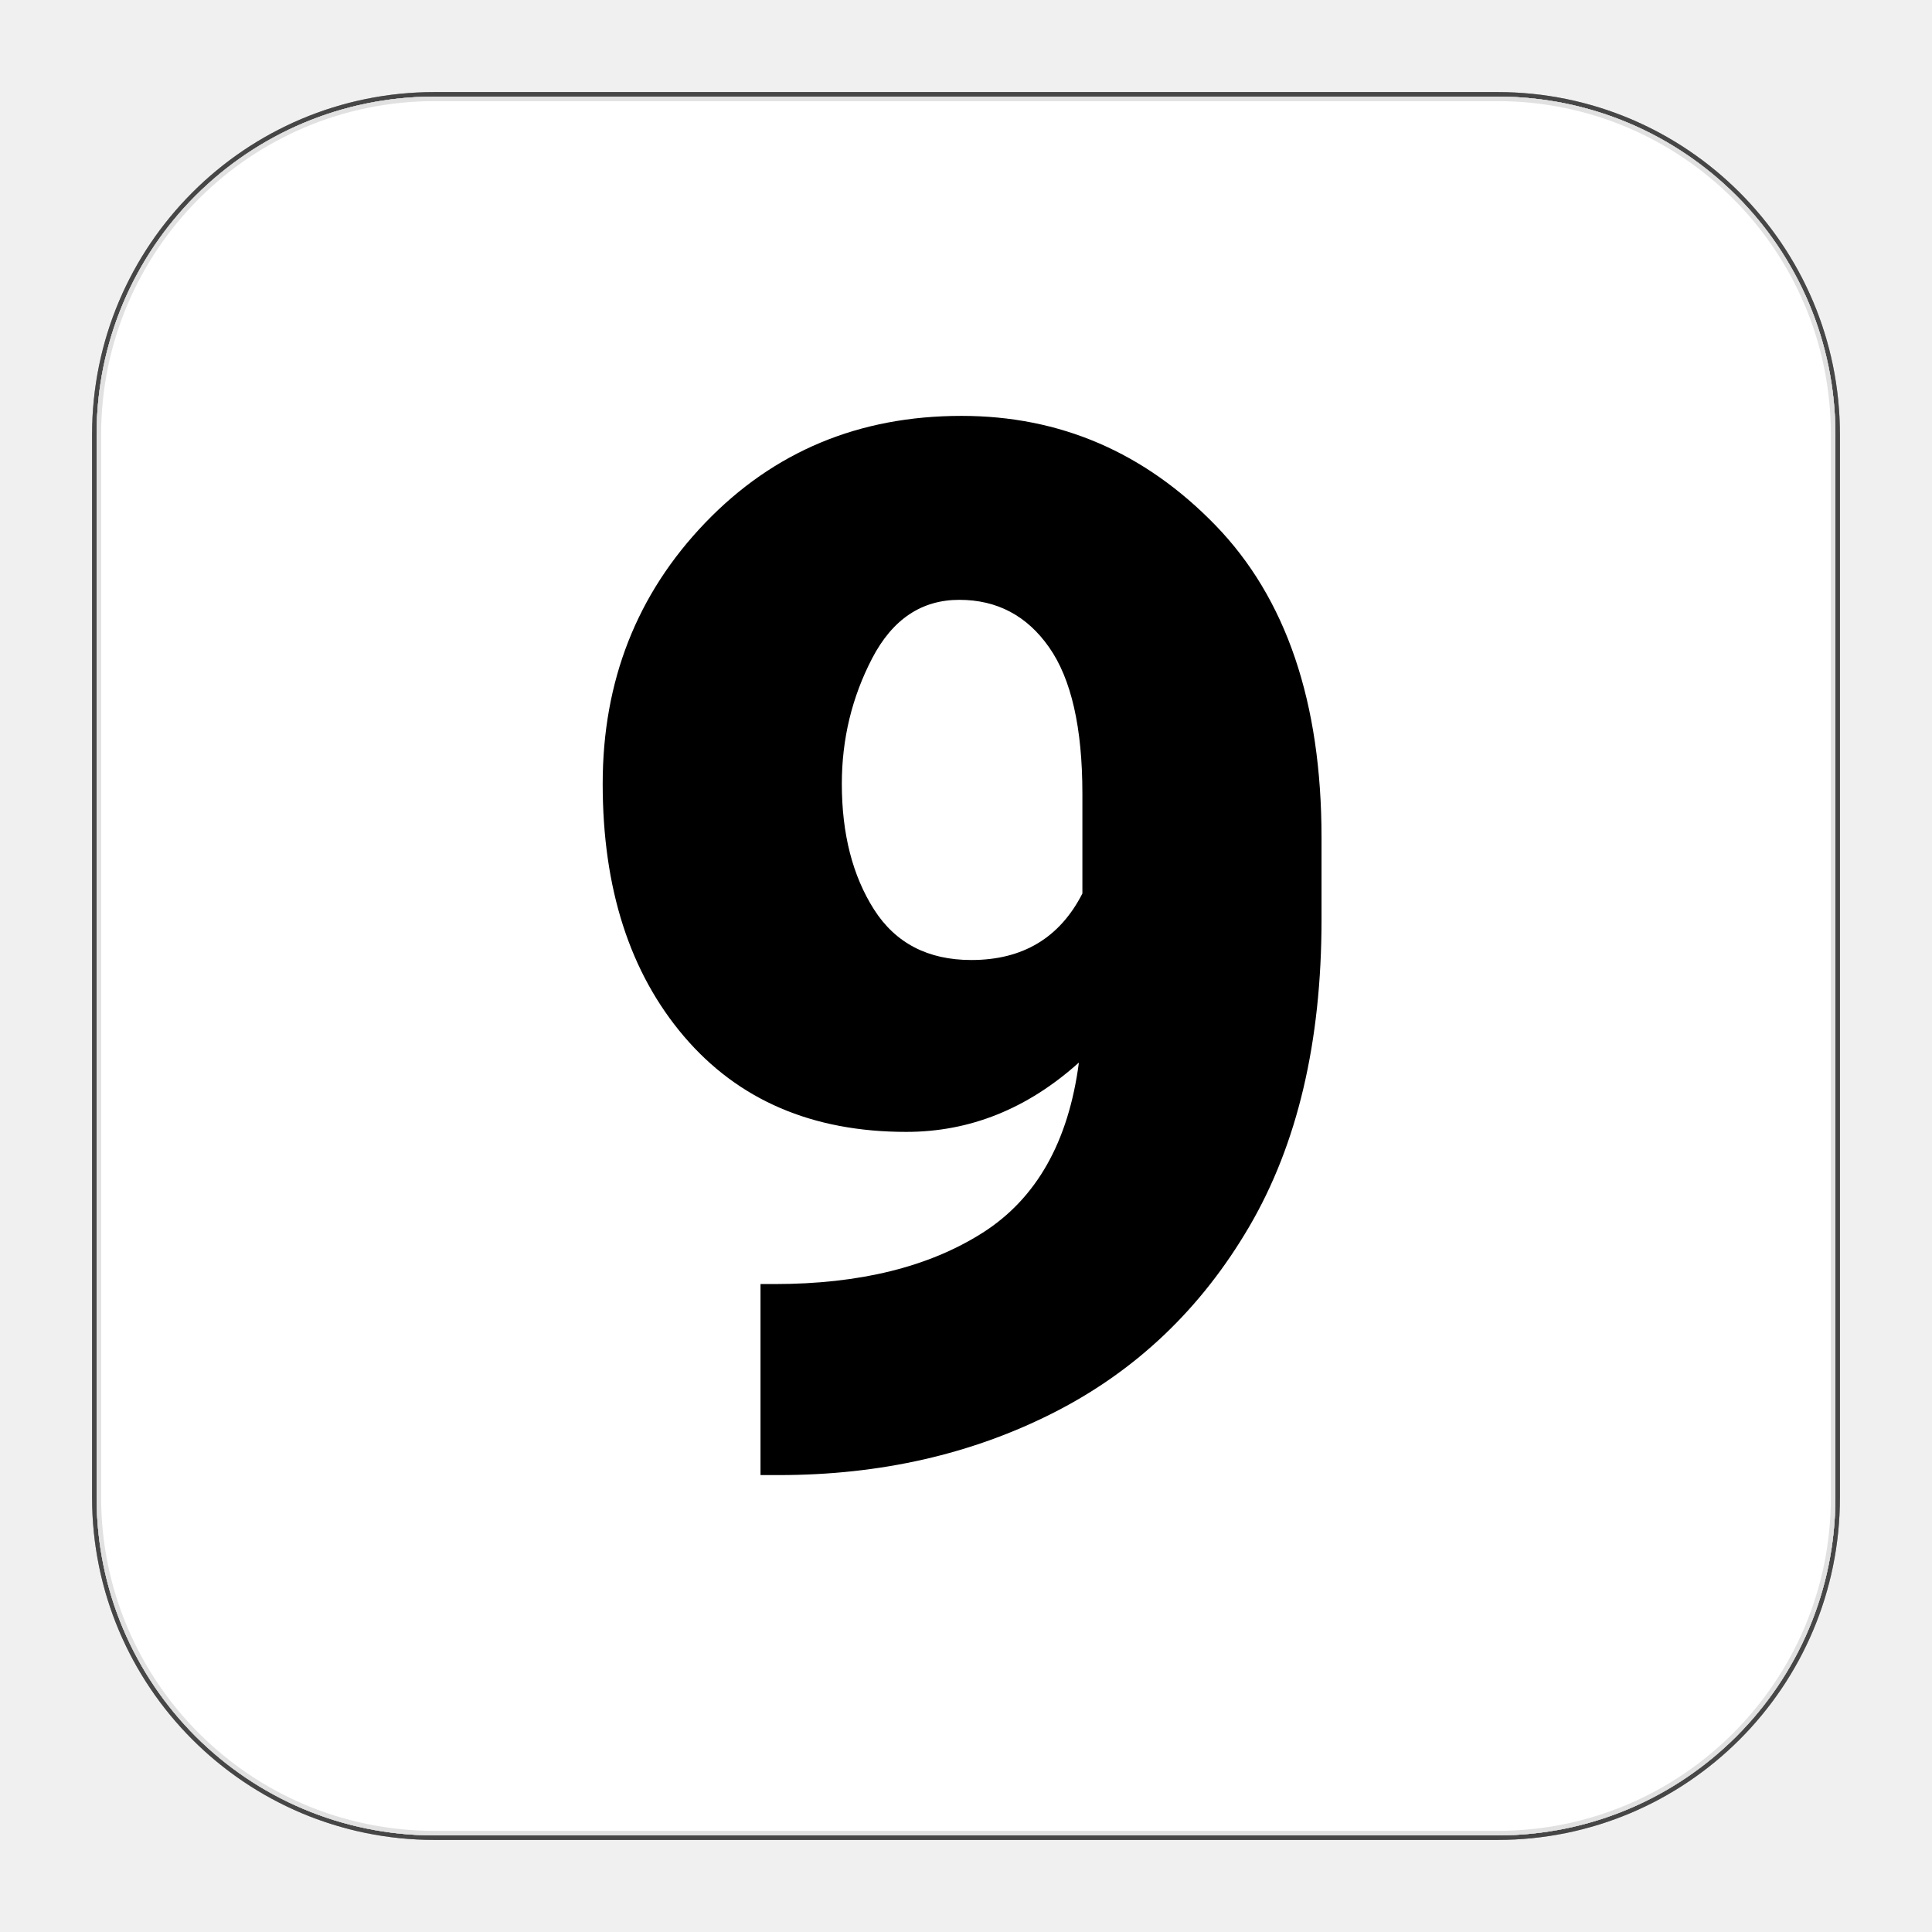
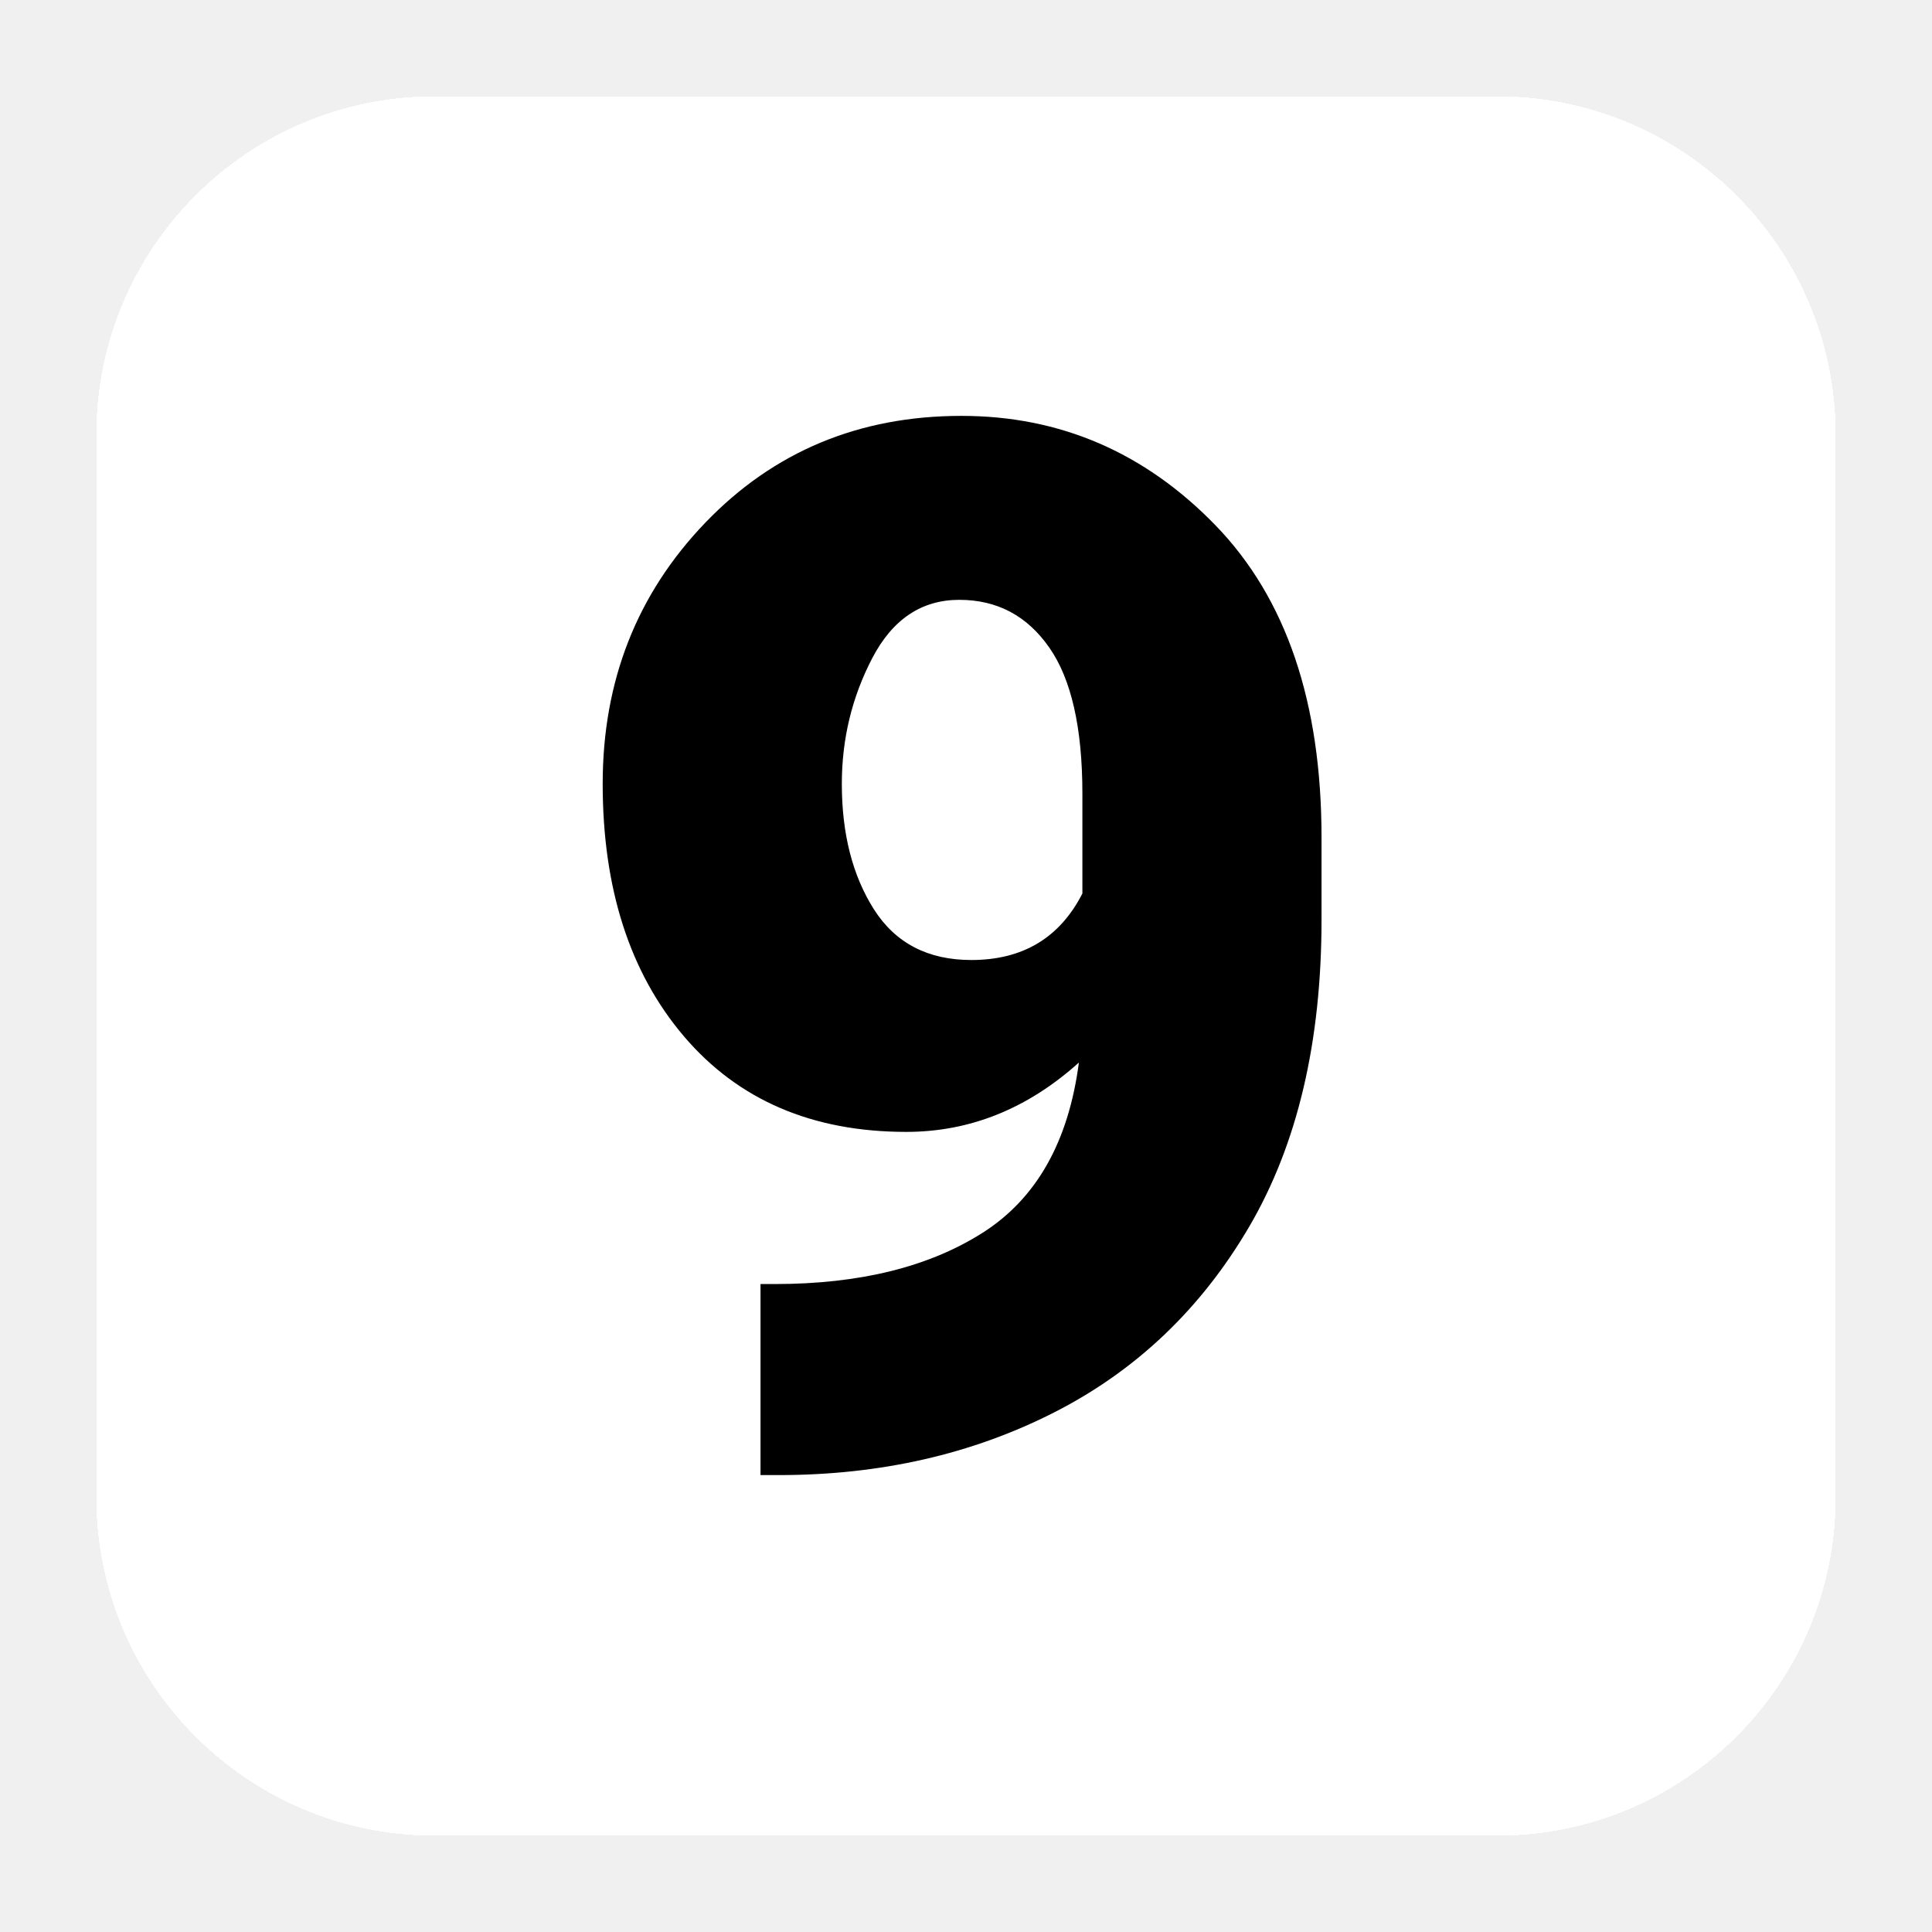
<svg xmlns="http://www.w3.org/2000/svg" width="320" height="320" viewBox="0 0 320 320" role="img" aria-label="Countdown from 9 to 0 with black numbers on a white rounded card">
  <defs>
    <style>
      svg {
        overflow: hidden;
        background: transparent;
      }

      .card {
        animation-name: drop;
        animation-duration: 2s;
        animation-timing-function: cubic-bezier(0.22, 0.61, 0.36, 1);
        animation-fill-mode: forwards;
        animation-iteration-count: 1;
      }

      /* slower stagger so each number hangs a bit before sliding out */
      .n9 { animation-delay: 1.20s; }
      .n8 { animation-delay: 3.90s; }
      .n7 { animation-delay: 6.60s; }
      .n6 { animation-delay: 9.30s; }
      .n5 { animation-delay: 12.00s; }
      .n4 { animation-delay: 14.70s; }
      .n3 { animation-delay: 17.40s; }
      .n2 { animation-delay: 20.10s; }
      .n1 { animation-delay: 22.80s; }

      .zero {
        animation: zeroPulse 3.2s ease-in-out 25.10s infinite;
      }

      .square {
        fill: #ffffff;
-         stroke: rgba(0,0,0,0.12);
-         stroke-width: 1.5;
+         stroke: none;

      }

      .num {
        fill: #000000;
        font-family: ui-sans-serif, system-ui, -apple-system, BlinkMacSystemFont, "Segoe UI", Roboto, Helvetica, Arial, sans-serif;
        font-weight: 900;
        font-size: 240px;
        text-anchor: middle;
        dominant-baseline: middle;
      }

      @keyframes drop {
        0% {
          transform: translateY(0);
        }
        100% {
          transform: translateY(360px);
        }
      }

      @keyframes zeroPulse {
        0%, 100% { opacity: 1; }
        50%      { opacity: 0; }
      }

      @media (prefers-reduced-motion: reduce) {
        .card, .zero { animation: none !important; }
      }
    </style>
  </defs>
  <g class="zero">
    <rect class="square" x="16" y="16" width="288" height="288" rx="56" />
    <text class="num" x="160" y="176">0</text>
  </g>
  <g class="card n1">
    <rect class="square" x="16" y="16" width="288" height="288" rx="56" />
    <text class="num" x="160" y="176">1</text>
  </g>
  <g class="card n2">
    <rect class="square" x="16" y="16" width="288" height="288" rx="56" />
    <text class="num" x="160" y="176">2</text>
  </g>
  <g class="card n3">
    <rect class="square" x="16" y="16" width="288" height="288" rx="56" />
    <text class="num" x="160" y="176">3</text>
  </g>
  <g class="card n4">
    <rect class="square" x="16" y="16" width="288" height="288" rx="56" />
    <text class="num" x="160" y="176">4</text>
  </g>
  <g class="card n5">
    <rect class="square" x="16" y="16" width="288" height="288" rx="56" />
    <text class="num" x="160" y="176">5</text>
  </g>
  <g class="card n6">
    <rect class="square" x="16" y="16" width="288" height="288" rx="56" />
    <text class="num" x="160" y="176">6</text>
  </g>
  <g class="card n7">
    <rect class="square" x="16" y="16" width="288" height="288" rx="56" />
    <text class="num" x="160" y="176">7</text>
  </g>
  <g class="card n8">
    <rect class="square" x="16" y="16" width="288" height="288" rx="56" />
    <text class="num" x="160" y="176">8</text>
  </g>
  <g class="card n9">
    <rect class="square" x="16" y="16" width="288" height="288" rx="56" />
    <text class="num" x="160" y="176">9</text>
  </g>
</svg>
